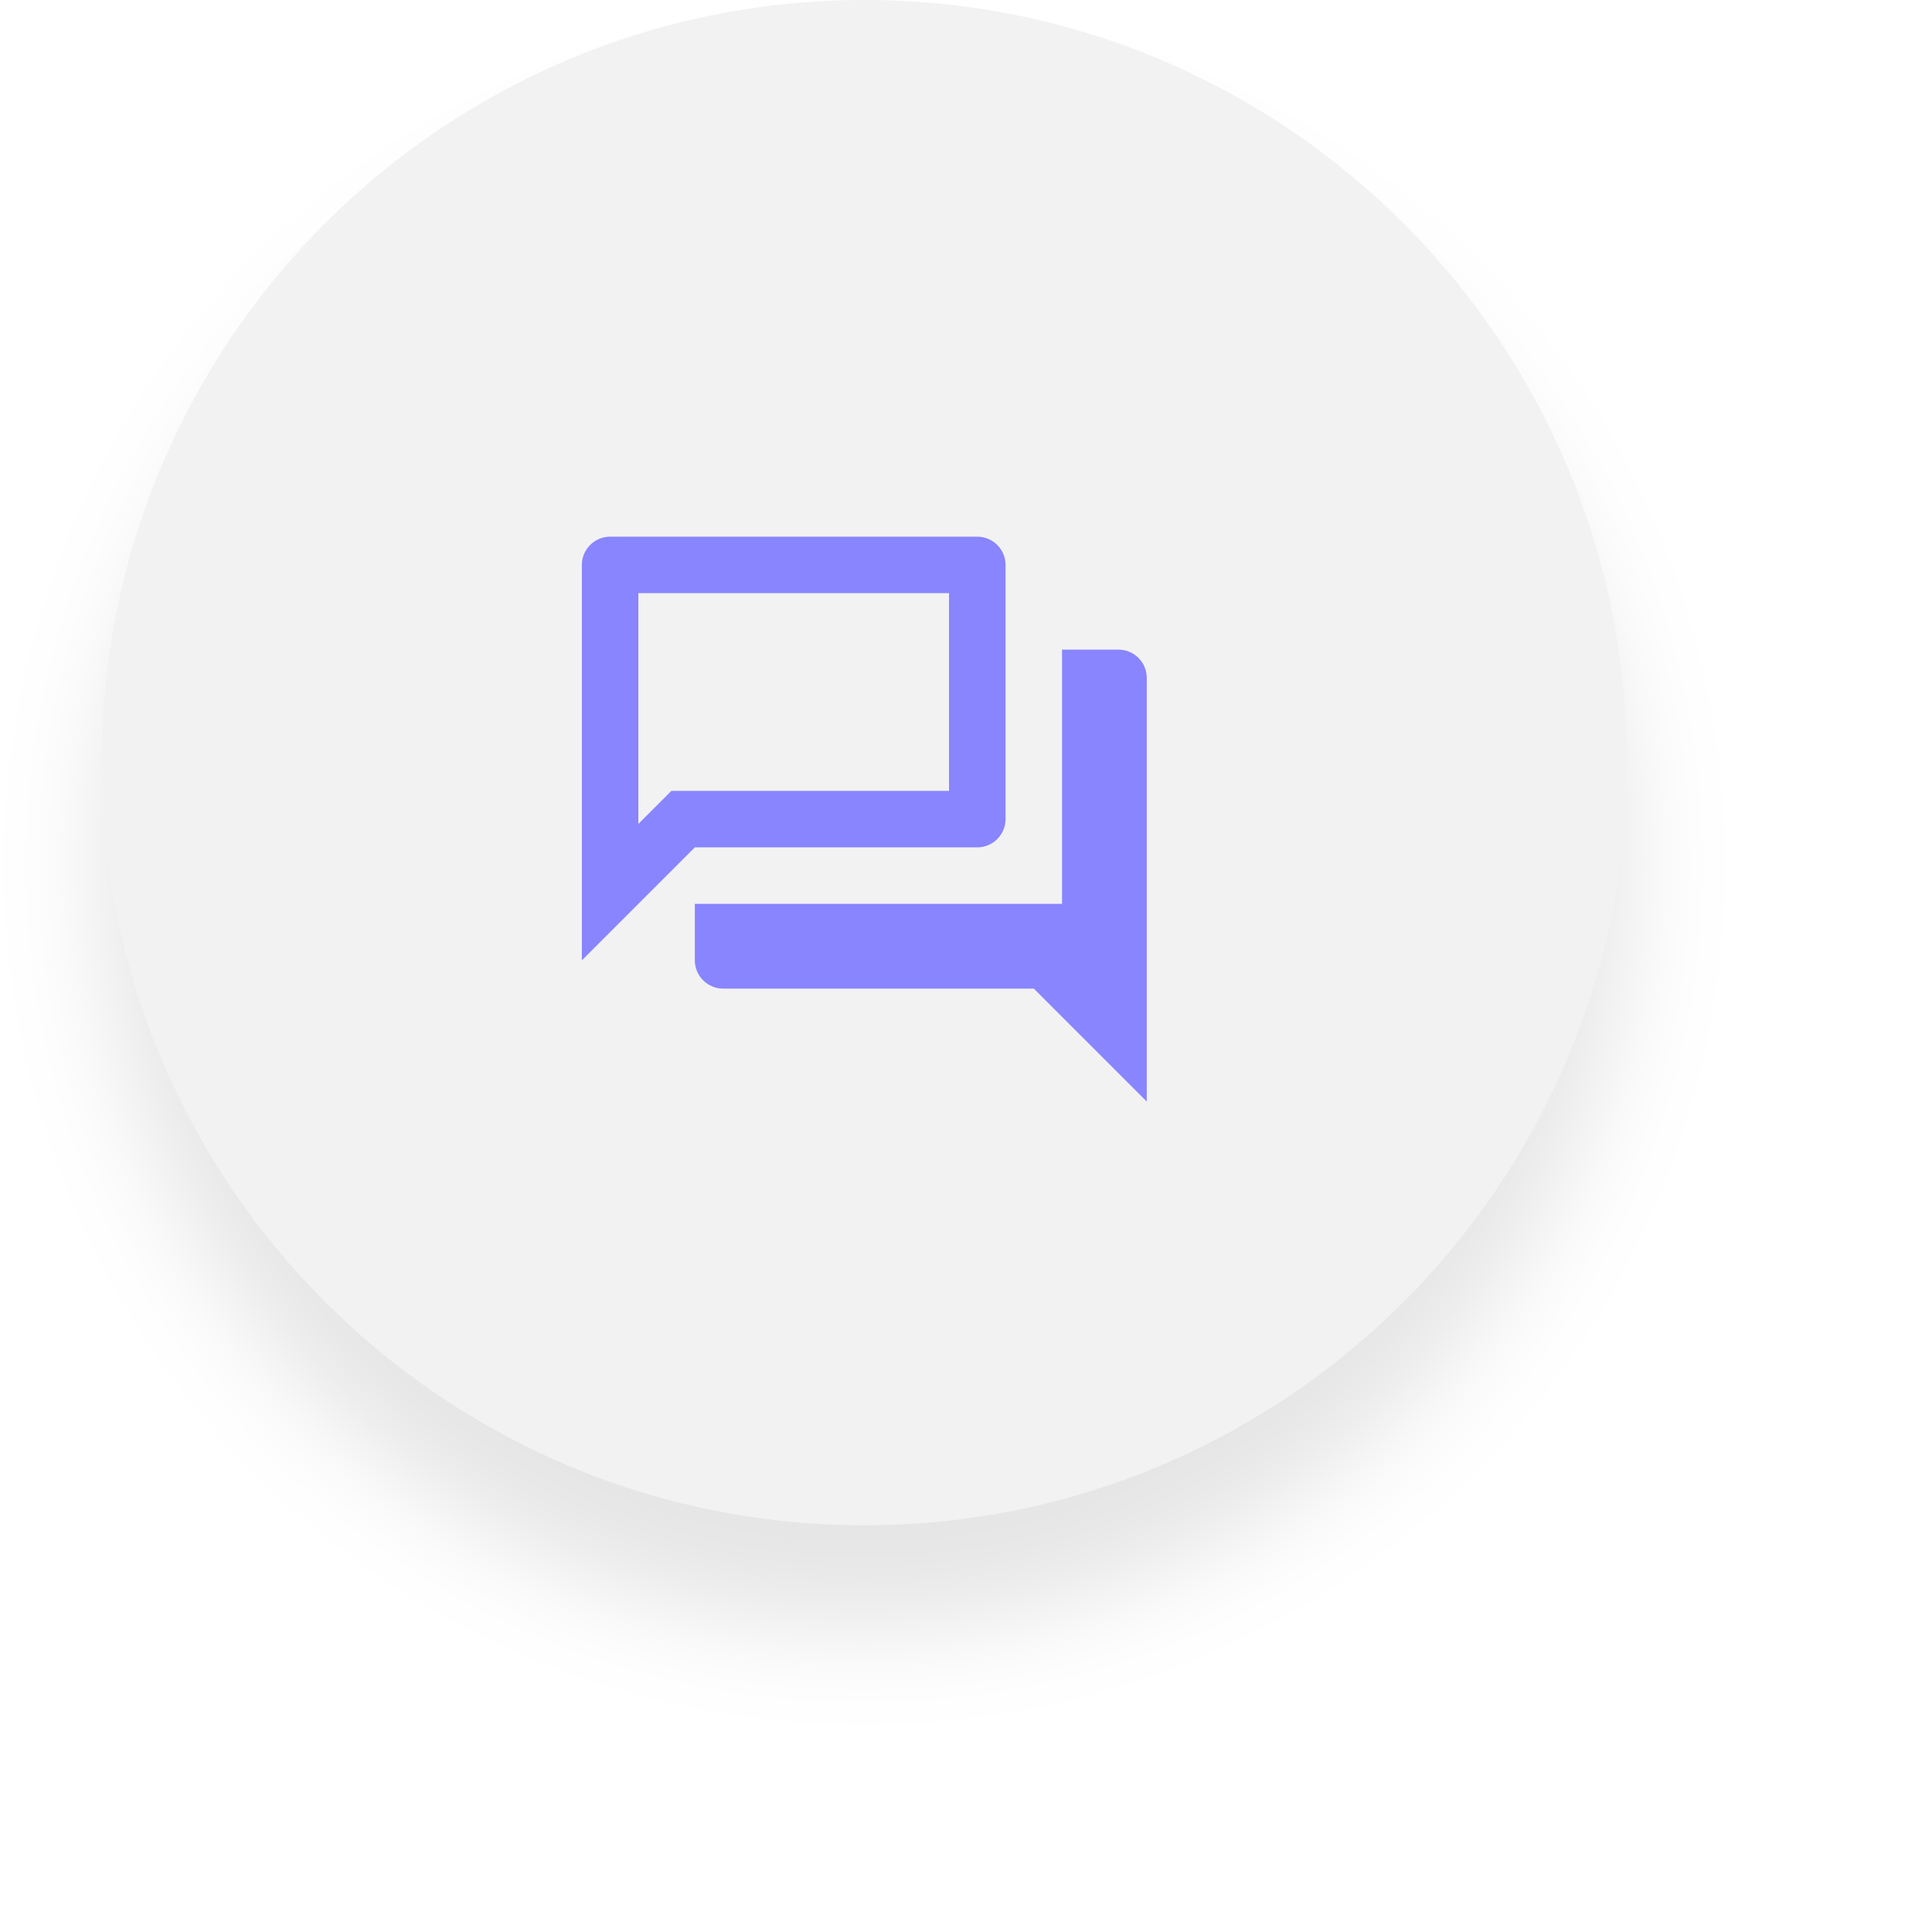
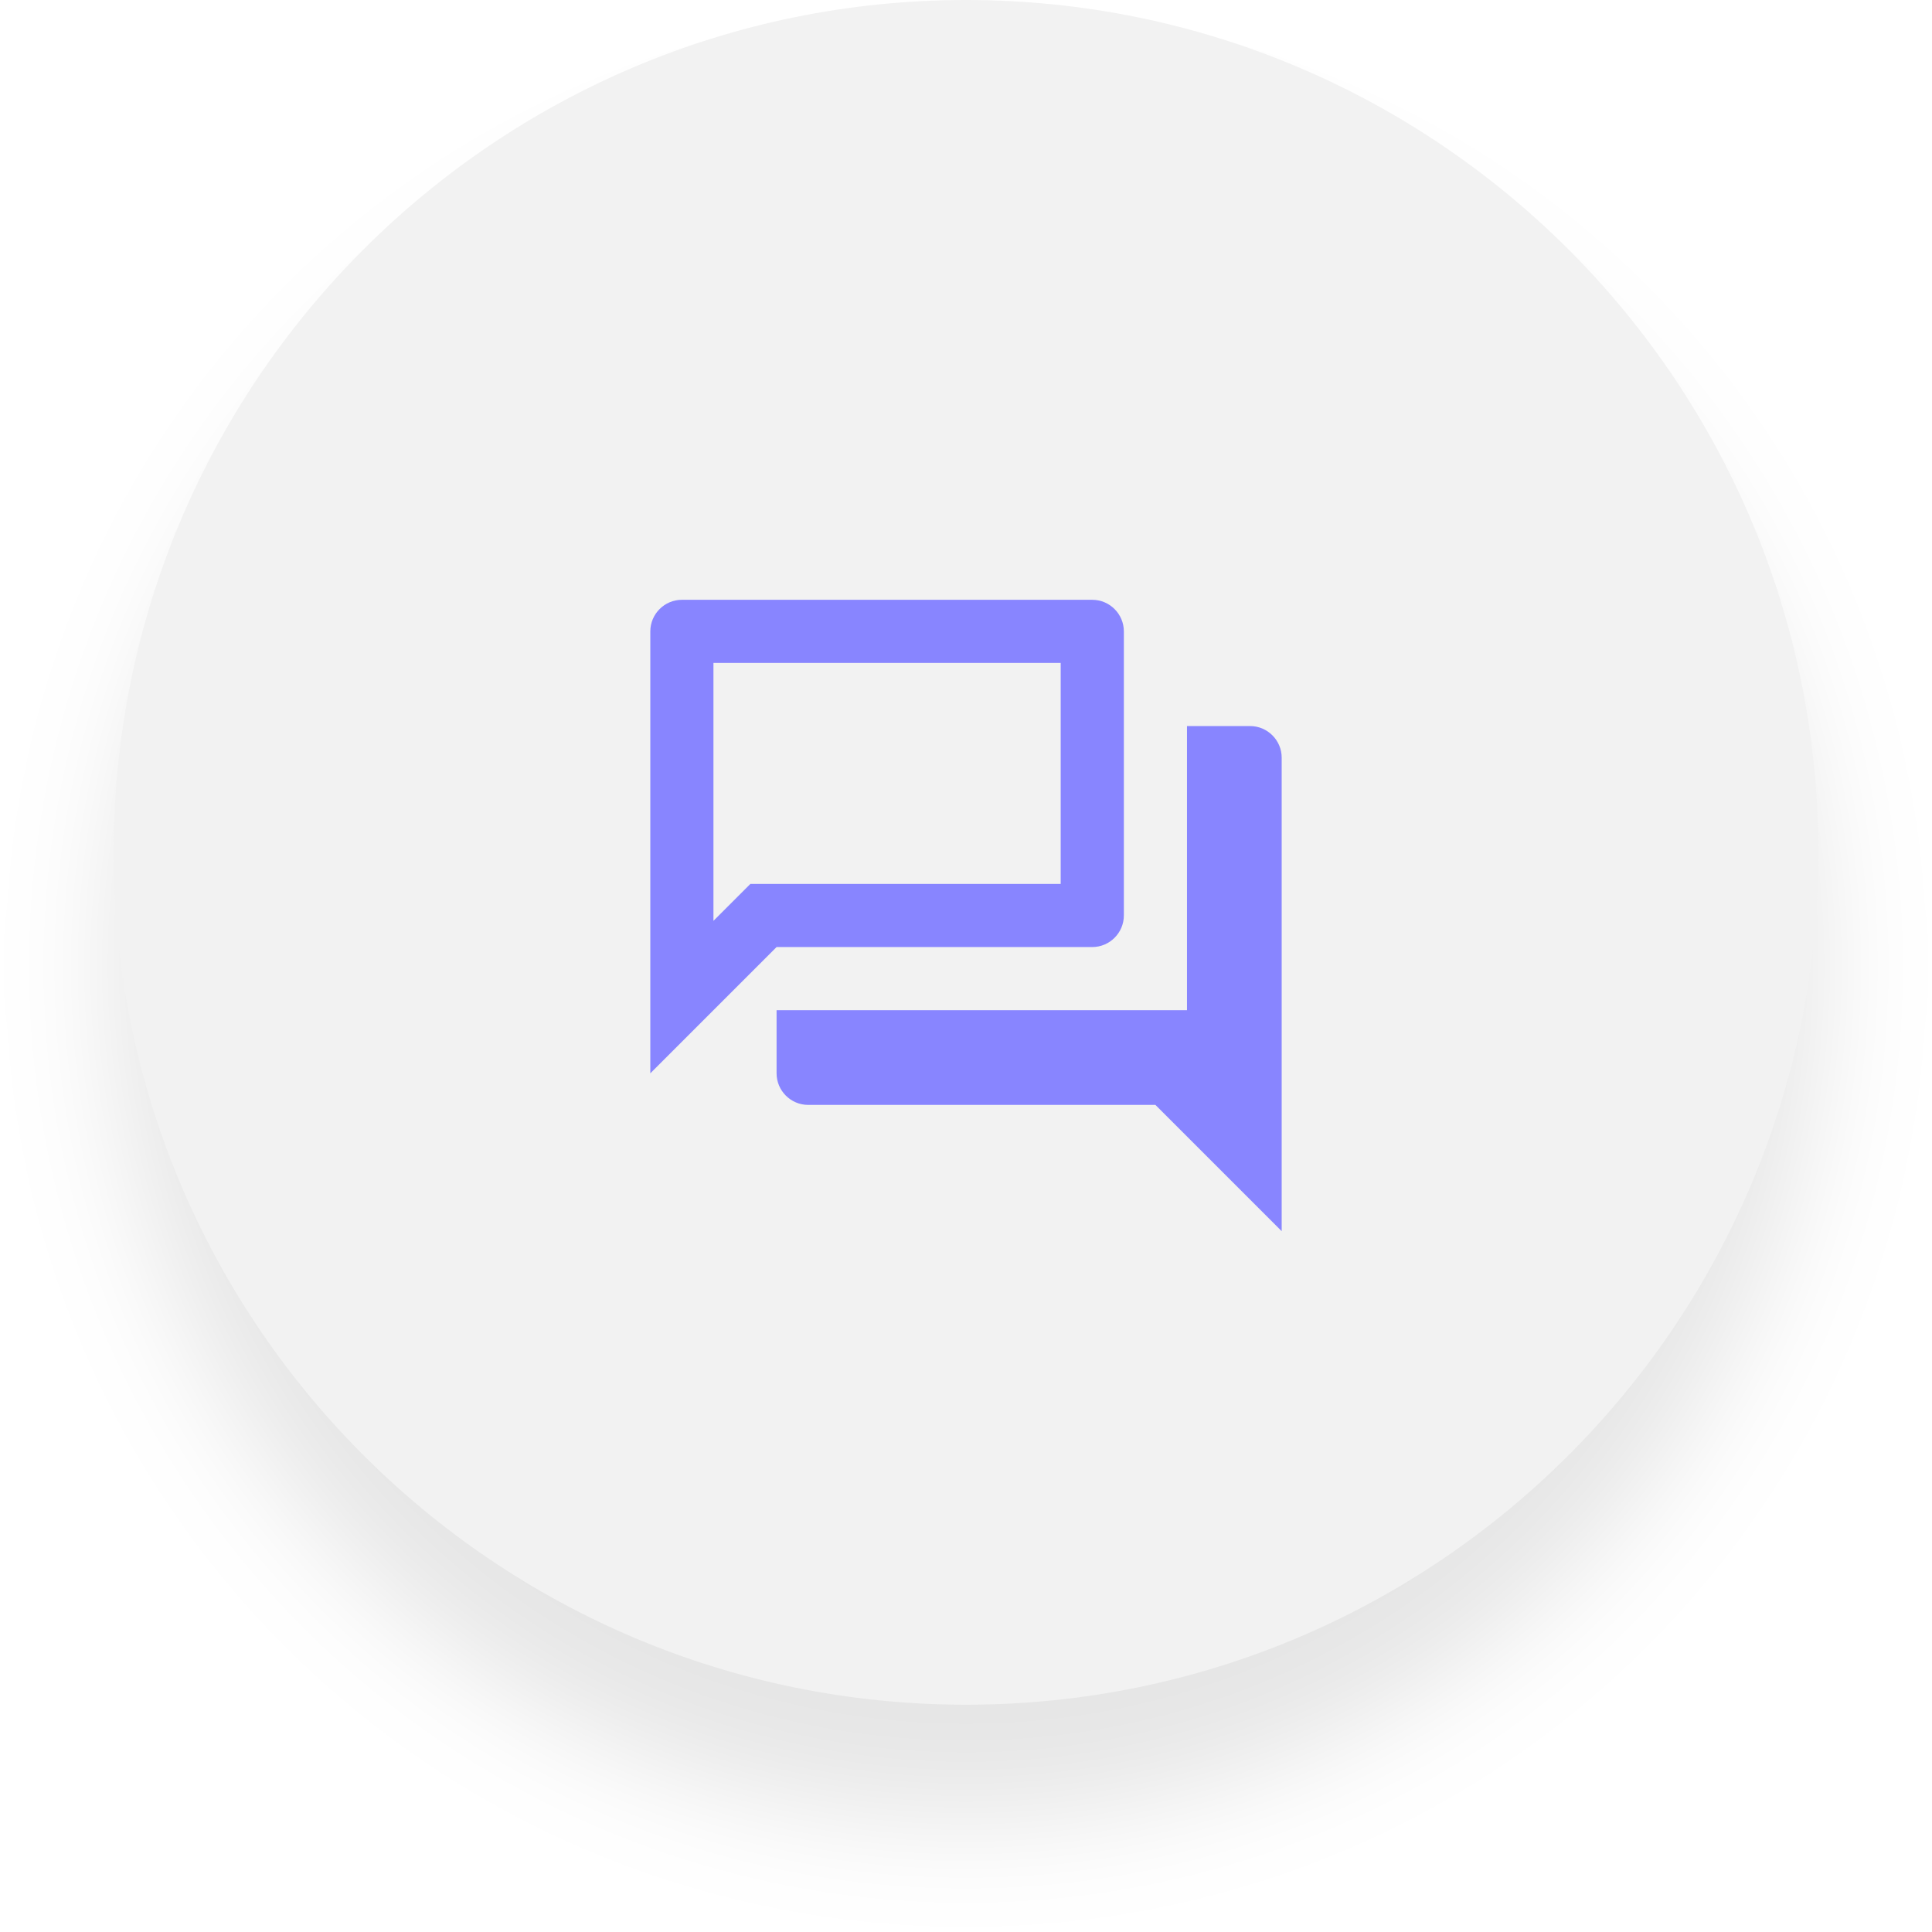
- <svg xmlns="http://www.w3.org/2000/svg" width="76" height="76" viewBox="0 0 76 76" fill="none">
+ <svg xmlns="http://www.w3.org/2000/svg" width="68" height="68" viewBox="0 0 68 68" fill="none">
  <g filter="url(#filter0_d_2_188)">
    <path d="M64 30C64 46.569 50.569 60 34 60C17.431 60 4 46.569 4 30C4 13.431 17.431 0 34 0C50.569 0 64 13.431 64 30Z" fill="#F2F2F2" />
  </g>
  <path fill-rule="evenodd" clip-rule="evenodd" d="M38.444 21.111H24C23.389 21.111 22.889 21.611 22.889 22.222V37.777L27.333 33.333H38.444C39.056 33.333 39.556 32.833 39.556 32.222V22.222C39.556 21.611 39.056 21.111 38.444 21.111ZM37.333 23.333V31.111H26.411L25.756 31.766L25.111 32.411V23.333H37.333ZM41.778 25.555H44C44.611 25.555 45.111 26.055 45.111 26.666V43.333L40.667 38.889H28.444C27.833 38.889 27.333 38.389 27.333 37.777V35.555H41.778V25.555Z" fill="#8885FF" />
  <defs>
-     <filter id="filter0_d_2_188" x="0" y="0" width="76" height="76" filterUnits="userSpaceOnUse" color-interpolation-filters="sRGB">
+     <filter id="filter0_d_2_188" x="0" y="0" width="68" height="68" filterUnits="userSpaceOnUse" color-interpolation-filters="sRGB">
      <feFlood flood-opacity="0" result="BackgroundImageFix" />
      <feColorMatrix in="SourceAlpha" type="matrix" values="0 0 0 0 0 0 0 0 0 0 0 0 0 0 0 0 0 0 127 0" result="hardAlpha" />
      <feOffset dy="4" />
      <feGaussianBlur stdDeviation="2" />
      <feColorMatrix type="matrix" values="0 0 0 0 0 0 0 0 0 0 0 0 0 0 0 0 0 0 0.1 0" />
      <feBlend mode="normal" in2="BackgroundImageFix" result="effect1_dropShadow_2_188" />
      <feBlend mode="normal" in="SourceGraphic" in2="effect1_dropShadow_2_188" result="shape" />
    </filter>
  </defs>
</svg>
